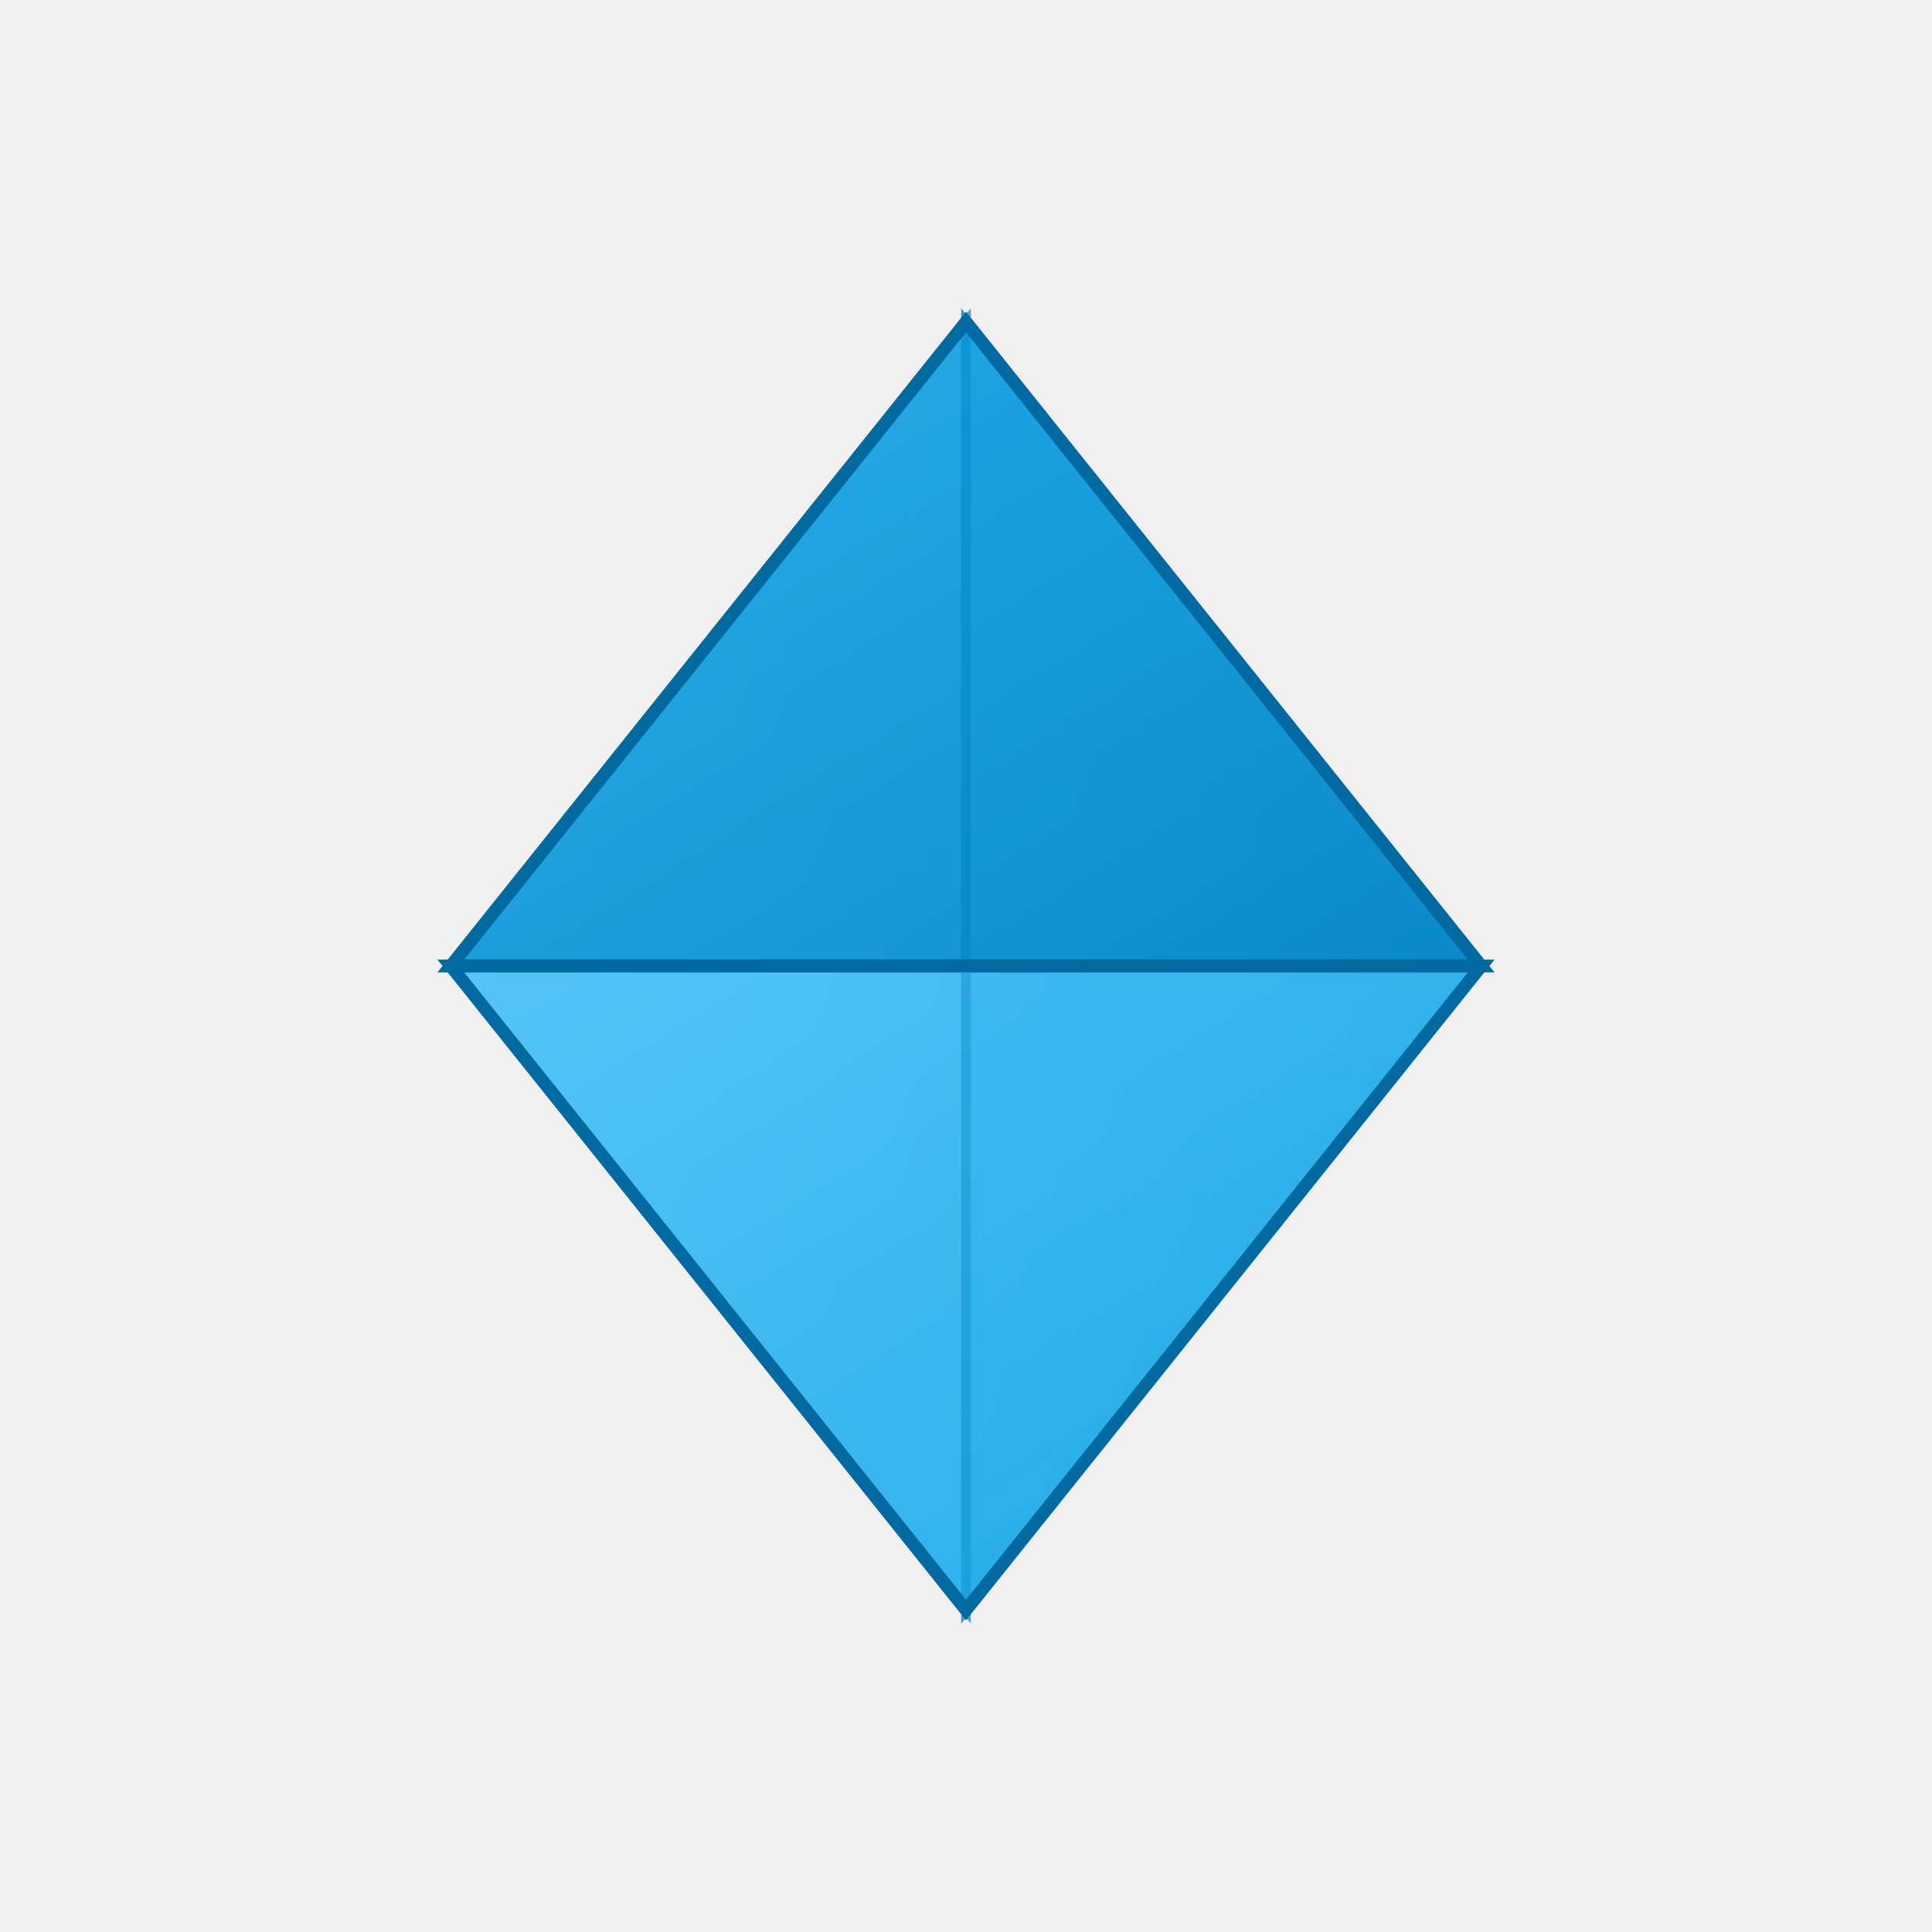
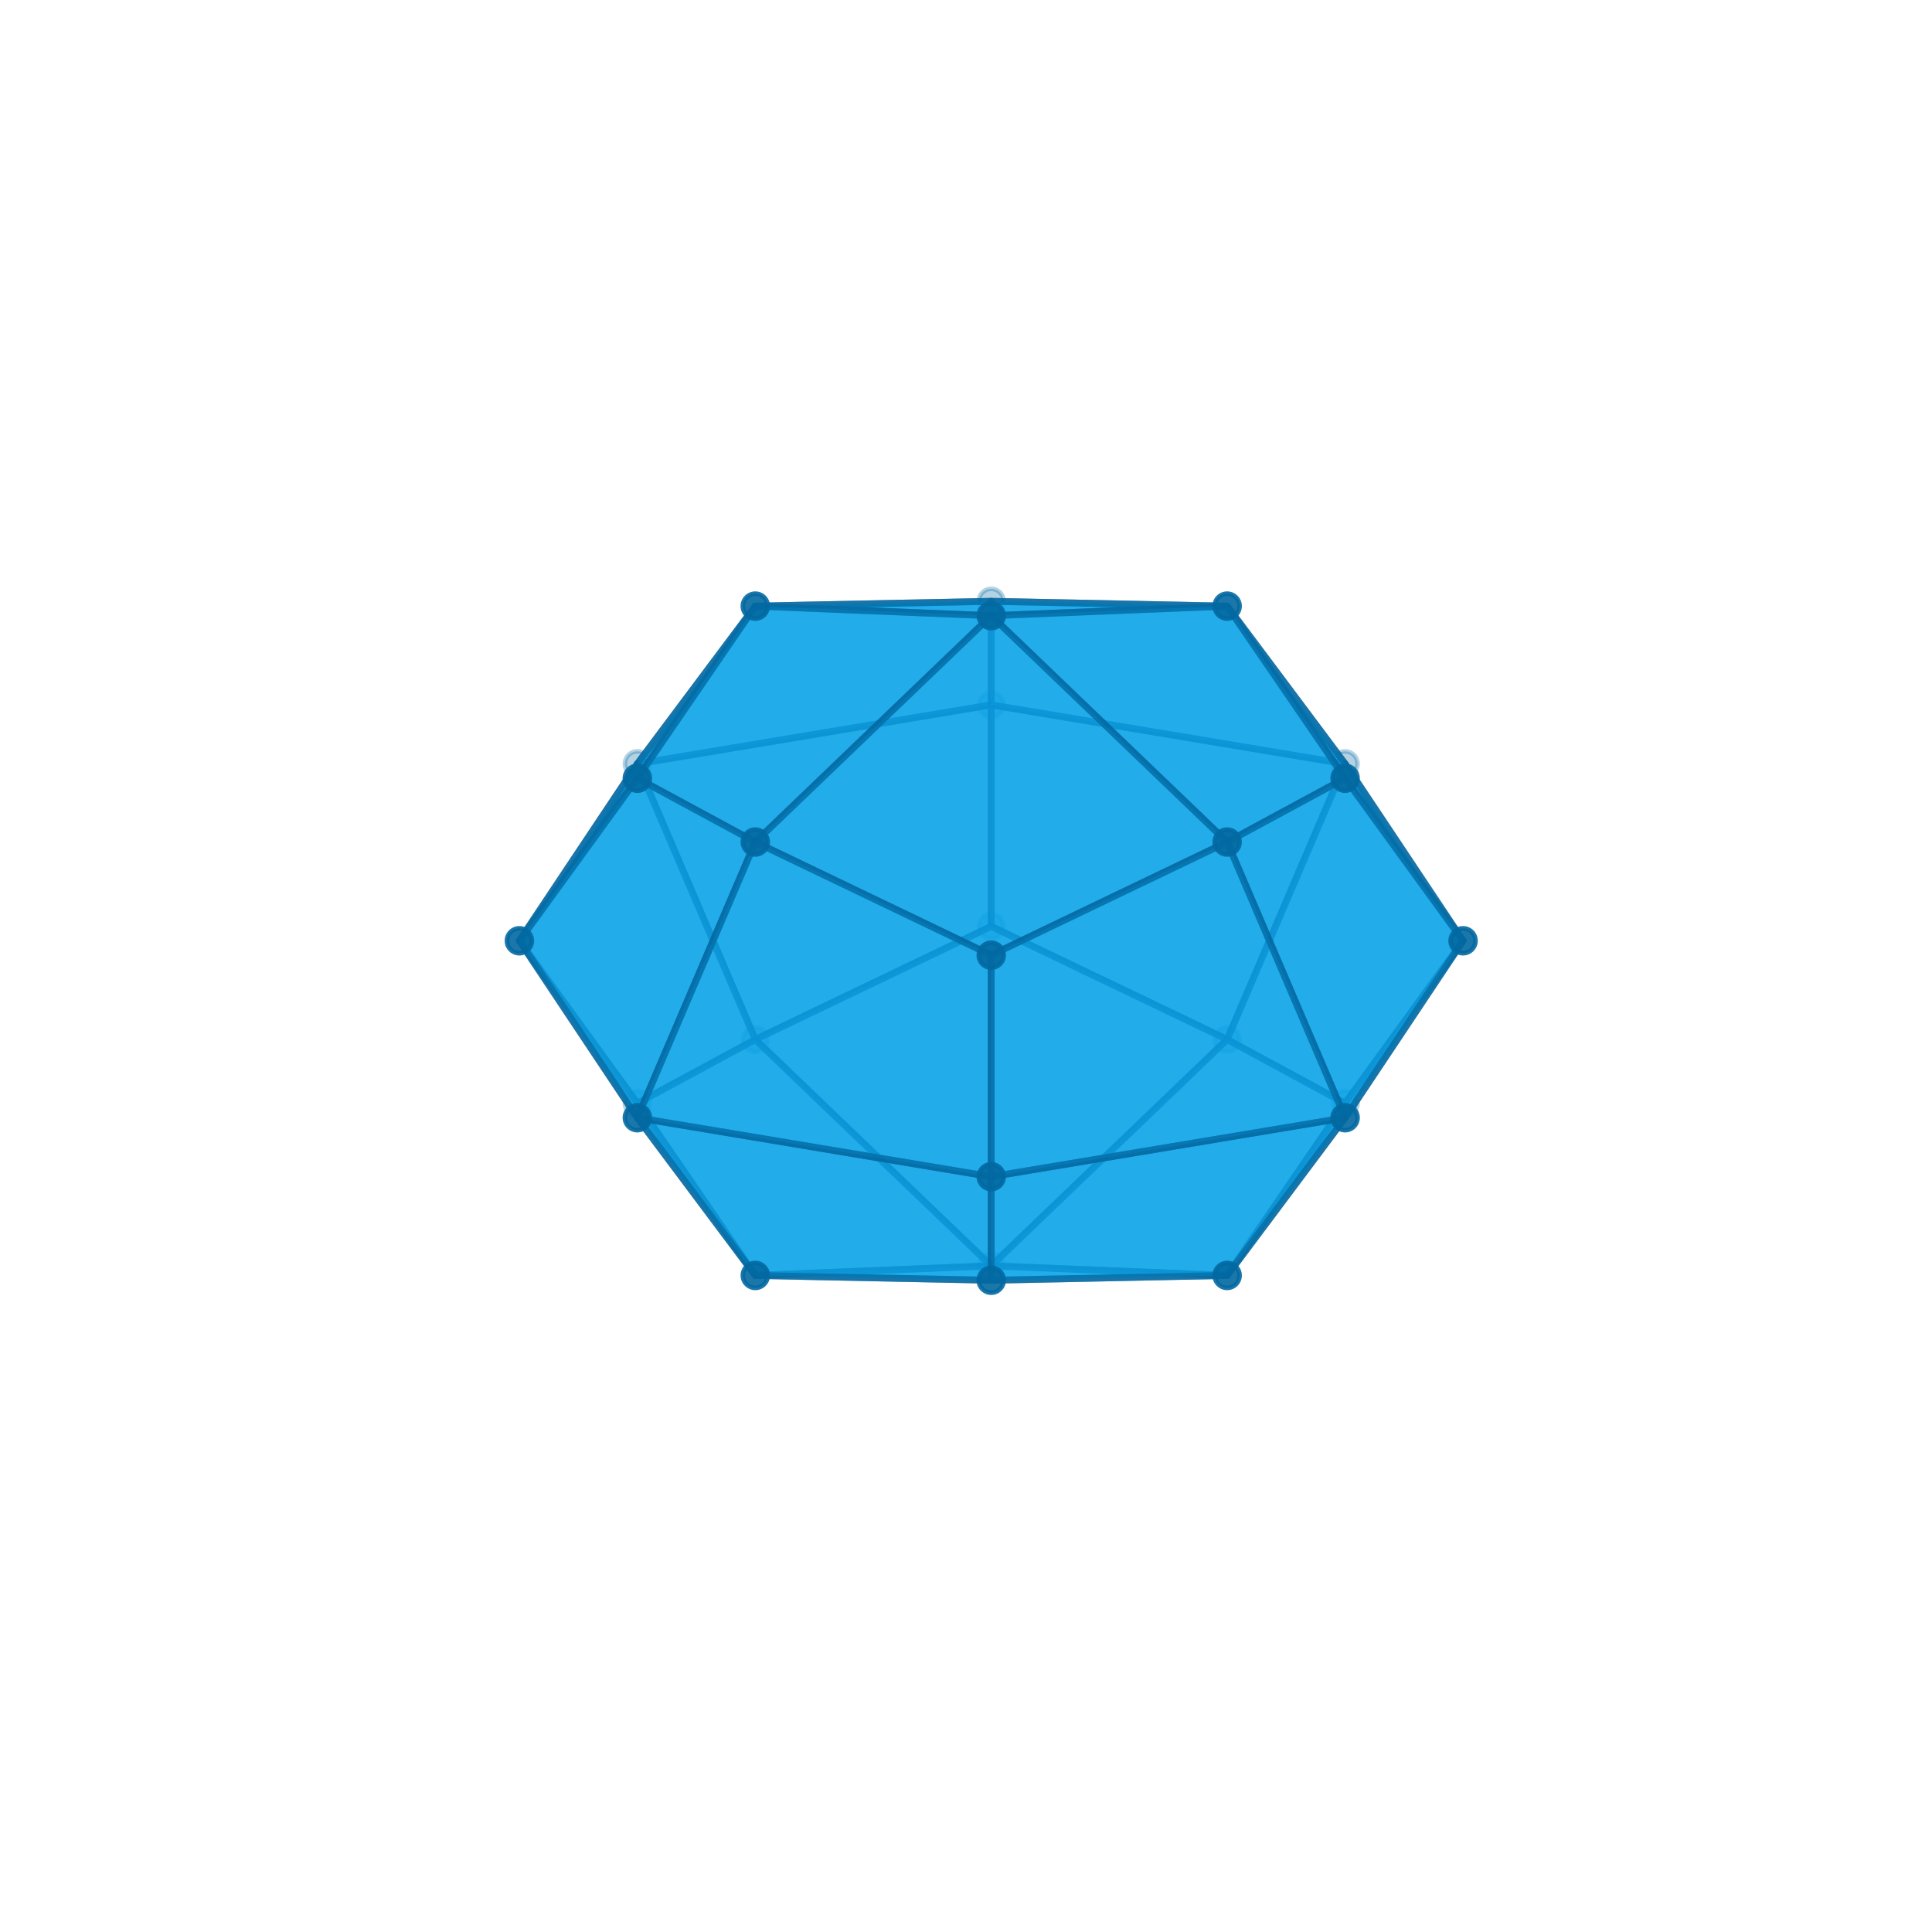
- <svg xmlns="http://www.w3.org/2000/svg" viewBox="-150 -150 300 300">
+ <svg xmlns="http://www.w3.org/2000/svg" xmlns:xlink="http://www.w3.org/1999/xlink" width="424.8pt" height="424.8pt" viewBox="0 0 424.8 424.8" version="1.1">
  <defs>
-     <linearGradient id="face1" x1="0%" y1="0%" x2="100%" y2="100%">
-       <stop offset="0%" style="stop-color:#0ea5e9;stop-opacity:0.8" />
-       <stop offset="100%" style="stop-color:#0284c7;stop-opacity:0.9" />
-     </linearGradient>
-     <linearGradient id="face2" x1="0%" y1="0%" x2="100%" y2="100%">
-       <stop offset="0%" style="stop-color:#38bdf8;stop-opacity:0.7" />
-       <stop offset="100%" style="stop-color:#0ea5e9;stop-opacity:0.8" />
-     </linearGradient>
+     <style type="text/css">*{stroke-linejoin: round; stroke-linecap: butt}</style>
  </defs>
-   <polygon points="0,-100 -80,0 0,100" fill="url(#face2)" stroke="#0369a1" stroke-width="1.5" opacity="0.6" />
-   <polygon points="0,-100 0,100 80,0" fill="url(#face1)" stroke="#0369a1" stroke-width="1.5" opacity="0.7" />
-   <polygon points="0,-100 -80,0 80,0" fill="url(#face1)" stroke="#0369a1" stroke-width="2" />
-   <polygon points="0,100 -80,0 80,0" fill="url(#face2)" stroke="#0369a1" stroke-width="2" />
+   <g id="figure_1">
+     <g id="patch_1">
+       <path d="M 0 424.8  L 424.8 424.8  L 424.8 0  L 0 0  z " style="fill: #ffffff" />
+     </g>
+     <g id="patch_2">
+       <path d="M 7.2 417.6  L 417.6 417.6  L 417.6 7.2  L 7.2 7.2  z " style="fill: #ffffff" />
+     </g>
+     <g id="axes_1">
+       <g id="Path3DCollection_1">
+         <defs>
+           <path id="C0_0_1a5c338b9d" d="M 0 2.739  C 0.726 2.739 1.423 2.45 1.936 1.936  C 2.45 1.423 2.739 0.726 2.739 -0  C 2.739 -0.726 2.45 -1.423 1.936 -1.936  C 1.423 -2.45 0.726 -2.739 0 -2.739  C -0.726 -2.739 -1.423 -2.45 -1.936 -1.936  C -2.45 -1.423 -2.739 -0.726 -2.739 0  C -2.739 0.726 -2.45 1.423 -1.936 1.936  C -1.423 2.45 -0.726 2.739 0 2.739  z " />
+         </defs>
+         <g clip-path="url(#p077828df3e)">
+           <use xlink:href="#C0_0_1a5c338b9d" x="217.946" y="154.981" style="fill: #0369a1; fill-opacity: 0.3; stroke: #0369a1; stroke-opacity: 0.3" />
+         </g>
+         <g clip-path="url(#p077828df3e)">
+           <use xlink:href="#C0_0_1a5c338b9d" x="217.946" y="203.686" style="fill: #0369a1; fill-opacity: 0.3; stroke: #0369a1; stroke-opacity: 0.3" />
+         </g>
+         <g clip-path="url(#p077828df3e)">
+           <use xlink:href="#C0_0_1a5c338b9d" x="269.819" y="228.566" style="fill: #0369a1; fill-opacity: 0.3; stroke: #0369a1; stroke-opacity: 0.3" />
+         </g>
+         <g clip-path="url(#p077828df3e)">
+           <use xlink:href="#C0_0_1a5c338b9d" x="166.073" y="228.566" style="fill: #0369a1; fill-opacity: 0.3; stroke: #0369a1; stroke-opacity: 0.3" />
+         </g>
+         <g clip-path="url(#p077828df3e)">
+           <use xlink:href="#C0_0_1a5c338b9d" x="295.755" y="167.95" style="fill: #0369a1; fill-opacity: 0.3; stroke: #0369a1; stroke-opacity: 0.3" />
+         </g>
+         <g clip-path="url(#p077828df3e)">
+           <use xlink:href="#C0_0_1a5c338b9d" x="140.137" y="167.95" style="fill: #0369a1; fill-opacity: 0.3; stroke: #0369a1; stroke-opacity: 0.3" />
+         </g>
+         <g clip-path="url(#p077828df3e)">
+           <use xlink:href="#C0_0_1a5c338b9d" x="217.946" y="132.213" style="fill: #0369a1; fill-opacity: 0.3; stroke: #0369a1; stroke-opacity: 0.3" />
+         </g>
+         <g clip-path="url(#p077828df3e)">
+           <use xlink:href="#C0_0_1a5c338b9d" x="217.946" y="278.326" style="fill: #0369a1; fill-opacity: 0.3; stroke: #0369a1; stroke-opacity: 0.3" />
+         </g>
+         <g clip-path="url(#p077828df3e)">
+           <use xlink:href="#C0_0_1a5c338b9d" x="295.755" y="242.59" style="fill: #0369a1; fill-opacity: 0.3; stroke: #0369a1; stroke-opacity: 0.3" />
+         </g>
+         <g clip-path="url(#p077828df3e)">
+           <use xlink:href="#C0_0_1a5c338b9d" x="140.137" y="242.59" style="fill: #0369a1; fill-opacity: 0.3; stroke: #0369a1; stroke-opacity: 0.3" />
+         </g>
+       </g>
+       <g id="Poly3DCollection_1">
+         <path d="M 217.946 154.981  L 217.946 203.686  L 166.073 228.566  L 140.137 167.95  z " clip-path="url(#p077828df3e)" style="fill: #0ea5e9; fill-opacity: 0.7; stroke: #0369a1; stroke-opacity: 0.7; stroke-width: 1.5" />
+         <path d="M 269.819 228.566  L 217.946 203.686  L 217.946 154.981  L 295.755 167.95  z " clip-path="url(#p077828df3e)" style="fill: #0ea5e9; fill-opacity: 0.7; stroke: #0369a1; stroke-opacity: 0.7; stroke-width: 1.5" />
+         <path d="M 217.946 278.326  L 166.073 228.566  L 217.946 203.686  L 269.819 228.566  z " clip-path="url(#p077828df3e)" style="fill: #0ea5e9; fill-opacity: 0.7; stroke: #0369a1; stroke-opacity: 0.7; stroke-width: 1.5" />
+         <path d="M 217.946 132.213  L 217.946 154.981  L 140.137 167.95  L 166.073 133.27  z " clip-path="url(#p077828df3e)" style="fill: #0ea5e9; fill-opacity: 0.7; stroke: #0369a1; stroke-opacity: 0.7; stroke-width: 1.5" />
+         <path d="M 295.755 167.95  L 217.946 154.981  L 217.946 132.213  L 269.819 133.27  z " clip-path="url(#p077828df3e)" style="fill: #0ea5e9; fill-opacity: 0.7; stroke: #0369a1; stroke-opacity: 0.7; stroke-width: 1.5" />
+         <path d="M 140.137 167.95  L 166.073 228.566  L 140.137 242.59  L 114.201 206.854  z " clip-path="url(#p077828df3e)" style="fill: #0ea5e9; fill-opacity: 0.7; stroke: #0369a1; stroke-opacity: 0.7; stroke-width: 1.5" />
+         <path d="M 321.691 206.854  L 295.755 242.59  L 269.819 228.566  L 295.755 167.95  z " clip-path="url(#p077828df3e)" style="fill: #0ea5e9; fill-opacity: 0.7; stroke: #0369a1; stroke-opacity: 0.7; stroke-width: 1.5" />
+         <path d="M 166.073 280.439  L 140.137 242.59  L 166.073 228.566  L 217.946 278.326  z " clip-path="url(#p077828df3e)" style="fill: #0ea5e9; fill-opacity: 0.7; stroke: #0369a1; stroke-opacity: 0.7; stroke-width: 1.5" />
+         <path d="M 295.755 242.59  L 269.819 280.439  L 217.946 278.326  L 269.819 228.566  z " clip-path="url(#p077828df3e)" style="fill: #0ea5e9; fill-opacity: 0.7; stroke: #0369a1; stroke-opacity: 0.7; stroke-width: 1.5" />
+         <path d="M 166.073 133.27  L 140.137 167.95  L 114.201 206.854  L 140.137 171.118  z " clip-path="url(#p077828df3e)" style="fill: #0ea5e9; fill-opacity: 0.7; stroke: #0369a1; stroke-opacity: 0.7; stroke-width: 1.5" />
+         <path d="M 295.755 171.118  L 321.691 206.854  L 295.755 167.95  L 269.819 133.27  z " clip-path="url(#p077828df3e)" style="fill: #0ea5e9; fill-opacity: 0.7; stroke: #0369a1; stroke-opacity: 0.7; stroke-width: 1.5" />
+         <path d="M 269.819 133.27  L 217.946 132.213  L 166.073 133.27  L 217.946 135.382  z " clip-path="url(#p077828df3e)" style="fill: #0ea5e9; fill-opacity: 0.7; stroke: #0369a1; stroke-opacity: 0.7; stroke-width: 1.5" />
+         <path d="M 166.073 280.439  L 217.946 278.326  L 269.819 280.439  L 217.946 281.495  z " clip-path="url(#p077828df3e)" style="fill: #0ea5e9; fill-opacity: 0.7; stroke: #0369a1; stroke-opacity: 0.7; stroke-width: 1.5" />
+         <path d="M 295.755 245.759  L 269.819 280.439  L 295.755 242.59  L 321.691 206.854  z " clip-path="url(#p077828df3e)" style="fill: #0ea5e9; fill-opacity: 0.7; stroke: #0369a1; stroke-opacity: 0.7; stroke-width: 1.5" />
+         <path d="M 166.073 280.439  L 140.137 245.759  L 114.201 206.854  L 140.137 242.59  z " clip-path="url(#p077828df3e)" style="fill: #0ea5e9; fill-opacity: 0.7; stroke: #0369a1; stroke-opacity: 0.7; stroke-width: 1.5" />
+         <path d="M 217.946 135.382  L 166.073 133.27  L 140.137 171.118  L 166.073 185.142  z " clip-path="url(#p077828df3e)" style="fill: #0ea5e9; fill-opacity: 0.7; stroke: #0369a1; stroke-opacity: 0.7; stroke-width: 1.5" />
+         <path d="M 269.819 133.27  L 217.946 135.382  L 269.819 185.142  L 295.755 171.118  z " clip-path="url(#p077828df3e)" style="fill: #0ea5e9; fill-opacity: 0.7; stroke: #0369a1; stroke-opacity: 0.7; stroke-width: 1.5" />
+         <path d="M 140.137 245.759  L 166.073 185.142  L 140.137 171.118  L 114.201 206.854  z " clip-path="url(#p077828df3e)" style="fill: #0ea5e9; fill-opacity: 0.7; stroke: #0369a1; stroke-opacity: 0.7; stroke-width: 1.5" />
+         <path d="M 269.819 185.142  L 295.755 245.759  L 321.691 206.854  L 295.755 171.118  z " clip-path="url(#p077828df3e)" style="fill: #0ea5e9; fill-opacity: 0.7; stroke: #0369a1; stroke-opacity: 0.7; stroke-width: 1.5" />
+         <path d="M 166.073 280.439  L 217.946 281.495  L 217.946 258.727  L 140.137 245.759  z " clip-path="url(#p077828df3e)" style="fill: #0ea5e9; fill-opacity: 0.7; stroke: #0369a1; stroke-opacity: 0.7; stroke-width: 1.5" />
+         <path d="M 295.755 245.759  L 217.946 258.727  L 217.946 281.495  L 269.819 280.439  z " clip-path="url(#p077828df3e)" style="fill: #0ea5e9; fill-opacity: 0.7; stroke: #0369a1; stroke-opacity: 0.7; stroke-width: 1.5" />
+         <path d="M 217.946 135.382  L 166.073 185.142  L 217.946 210.022  L 269.819 185.142  z " clip-path="url(#p077828df3e)" style="fill: #0ea5e9; fill-opacity: 0.7; stroke: #0369a1; stroke-opacity: 0.7; stroke-width: 1.5" />
+         <path d="M 217.946 258.727  L 217.946 210.022  L 166.073 185.142  L 140.137 245.759  z " clip-path="url(#p077828df3e)" style="fill: #0ea5e9; fill-opacity: 0.7; stroke: #0369a1; stroke-opacity: 0.7; stroke-width: 1.5" />
+         <path d="M 269.819 185.142  L 217.946 210.022  L 217.946 258.727  L 295.755 245.759  z " clip-path="url(#p077828df3e)" style="fill: #0ea5e9; fill-opacity: 0.7; stroke: #0369a1; stroke-opacity: 0.7; stroke-width: 1.5" />
+       </g>
+       <g id="Path3DCollection_2">
+         <defs>
+           <path id="C1_0_5b32694bc2" d="M 0 2.739  C 0.726 2.739 1.423 2.45 1.936 1.936  C 2.45 1.423 2.739 0.726 2.739 -0  C 2.739 -0.726 2.45 -1.423 1.936 -1.936  C 1.423 -2.45 0.726 -2.739 0 -2.739  C -0.726 -2.739 -1.423 -2.45 -1.936 -1.936  C -2.45 -1.423 -2.739 -0.726 -2.739 0  C -2.739 0.726 -2.45 1.423 -1.936 1.936  C -1.423 2.45 -0.726 2.739 0 2.739  z " />
+         </defs>
+         <g clip-path="url(#p077828df3e)">
+           <use xlink:href="#C1_0_5b32694bc2" x="269.819" y="133.27" style="fill: #0369a1; fill-opacity: 0.9; stroke: #0369a1; stroke-opacity: 0.9" />
+         </g>
+         <g clip-path="url(#p077828df3e)">
+           <use xlink:href="#C1_0_5b32694bc2" x="166.073" y="133.27" style="fill: #0369a1; fill-opacity: 0.9; stroke: #0369a1; stroke-opacity: 0.9" />
+         </g>
+         <g clip-path="url(#p077828df3e)">
+           <use xlink:href="#C1_0_5b32694bc2" x="321.691" y="206.854" style="fill: #0369a1; fill-opacity: 0.9; stroke: #0369a1; stroke-opacity: 0.9" />
+         </g>
+         <g clip-path="url(#p077828df3e)">
+           <use xlink:href="#C1_0_5b32694bc2" x="114.201" y="206.854" style="fill: #0369a1; fill-opacity: 0.9; stroke: #0369a1; stroke-opacity: 0.9" />
+         </g>
+         <g clip-path="url(#p077828df3e)">
+           <use xlink:href="#C1_0_5b32694bc2" x="269.819" y="280.439" style="fill: #0369a1; fill-opacity: 0.9; stroke: #0369a1; stroke-opacity: 0.9" />
+         </g>
+         <g clip-path="url(#p077828df3e)">
+           <use xlink:href="#C1_0_5b32694bc2" x="166.073" y="280.439" style="fill: #0369a1; fill-opacity: 0.9; stroke: #0369a1; stroke-opacity: 0.9" />
+         </g>
+         <g clip-path="url(#p077828df3e)">
+           <use xlink:href="#C1_0_5b32694bc2" x="295.755" y="171.118" style="fill: #0369a1; fill-opacity: 0.9; stroke: #0369a1; stroke-opacity: 0.9" />
+         </g>
+         <g clip-path="url(#p077828df3e)">
+           <use xlink:href="#C1_0_5b32694bc2" x="140.137" y="171.118" style="fill: #0369a1; fill-opacity: 0.9; stroke: #0369a1; stroke-opacity: 0.9" />
+         </g>
+         <g clip-path="url(#p077828df3e)">
+           <use xlink:href="#C1_0_5b32694bc2" x="217.946" y="135.382" style="fill: #0369a1; fill-opacity: 0.9; stroke: #0369a1; stroke-opacity: 0.9" />
+         </g>
+         <g clip-path="url(#p077828df3e)">
+           <use xlink:href="#C1_0_5b32694bc2" x="217.946" y="281.495" style="fill: #0369a1; fill-opacity: 0.9; stroke: #0369a1; stroke-opacity: 0.9" />
+         </g>
+         <g clip-path="url(#p077828df3e)">
+           <use xlink:href="#C1_0_5b32694bc2" x="295.755" y="245.759" style="fill: #0369a1; fill-opacity: 0.9; stroke: #0369a1; stroke-opacity: 0.9" />
+         </g>
+         <g clip-path="url(#p077828df3e)">
+           <use xlink:href="#C1_0_5b32694bc2" x="140.137" y="245.759" style="fill: #0369a1; fill-opacity: 0.9; stroke: #0369a1; stroke-opacity: 0.9" />
+         </g>
+         <g clip-path="url(#p077828df3e)">
+           <use xlink:href="#C1_0_5b32694bc2" x="269.819" y="185.142" style="fill: #0369a1; fill-opacity: 0.9; stroke: #0369a1; stroke-opacity: 0.9" />
+         </g>
+         <g clip-path="url(#p077828df3e)">
+           <use xlink:href="#C1_0_5b32694bc2" x="166.073" y="185.142" style="fill: #0369a1; fill-opacity: 0.9; stroke: #0369a1; stroke-opacity: 0.9" />
+         </g>
+         <g clip-path="url(#p077828df3e)">
+           <use xlink:href="#C1_0_5b32694bc2" x="217.946" y="210.022" style="fill: #0369a1; fill-opacity: 0.9; stroke: #0369a1; stroke-opacity: 0.9" />
+         </g>
+         <g clip-path="url(#p077828df3e)">
+           <use xlink:href="#C1_0_5b32694bc2" x="217.946" y="258.727" style="fill: #0369a1; fill-opacity: 0.9; stroke: #0369a1; stroke-opacity: 0.9" />
+         </g>
+       </g>
+     </g>
+   </g>
+   <defs>
+     <clipPath id="p077828df3e">
+       <rect x="7.2" y="7.2" width="410.4" height="410.4" />
+     </clipPath>
+   </defs>
</svg>
